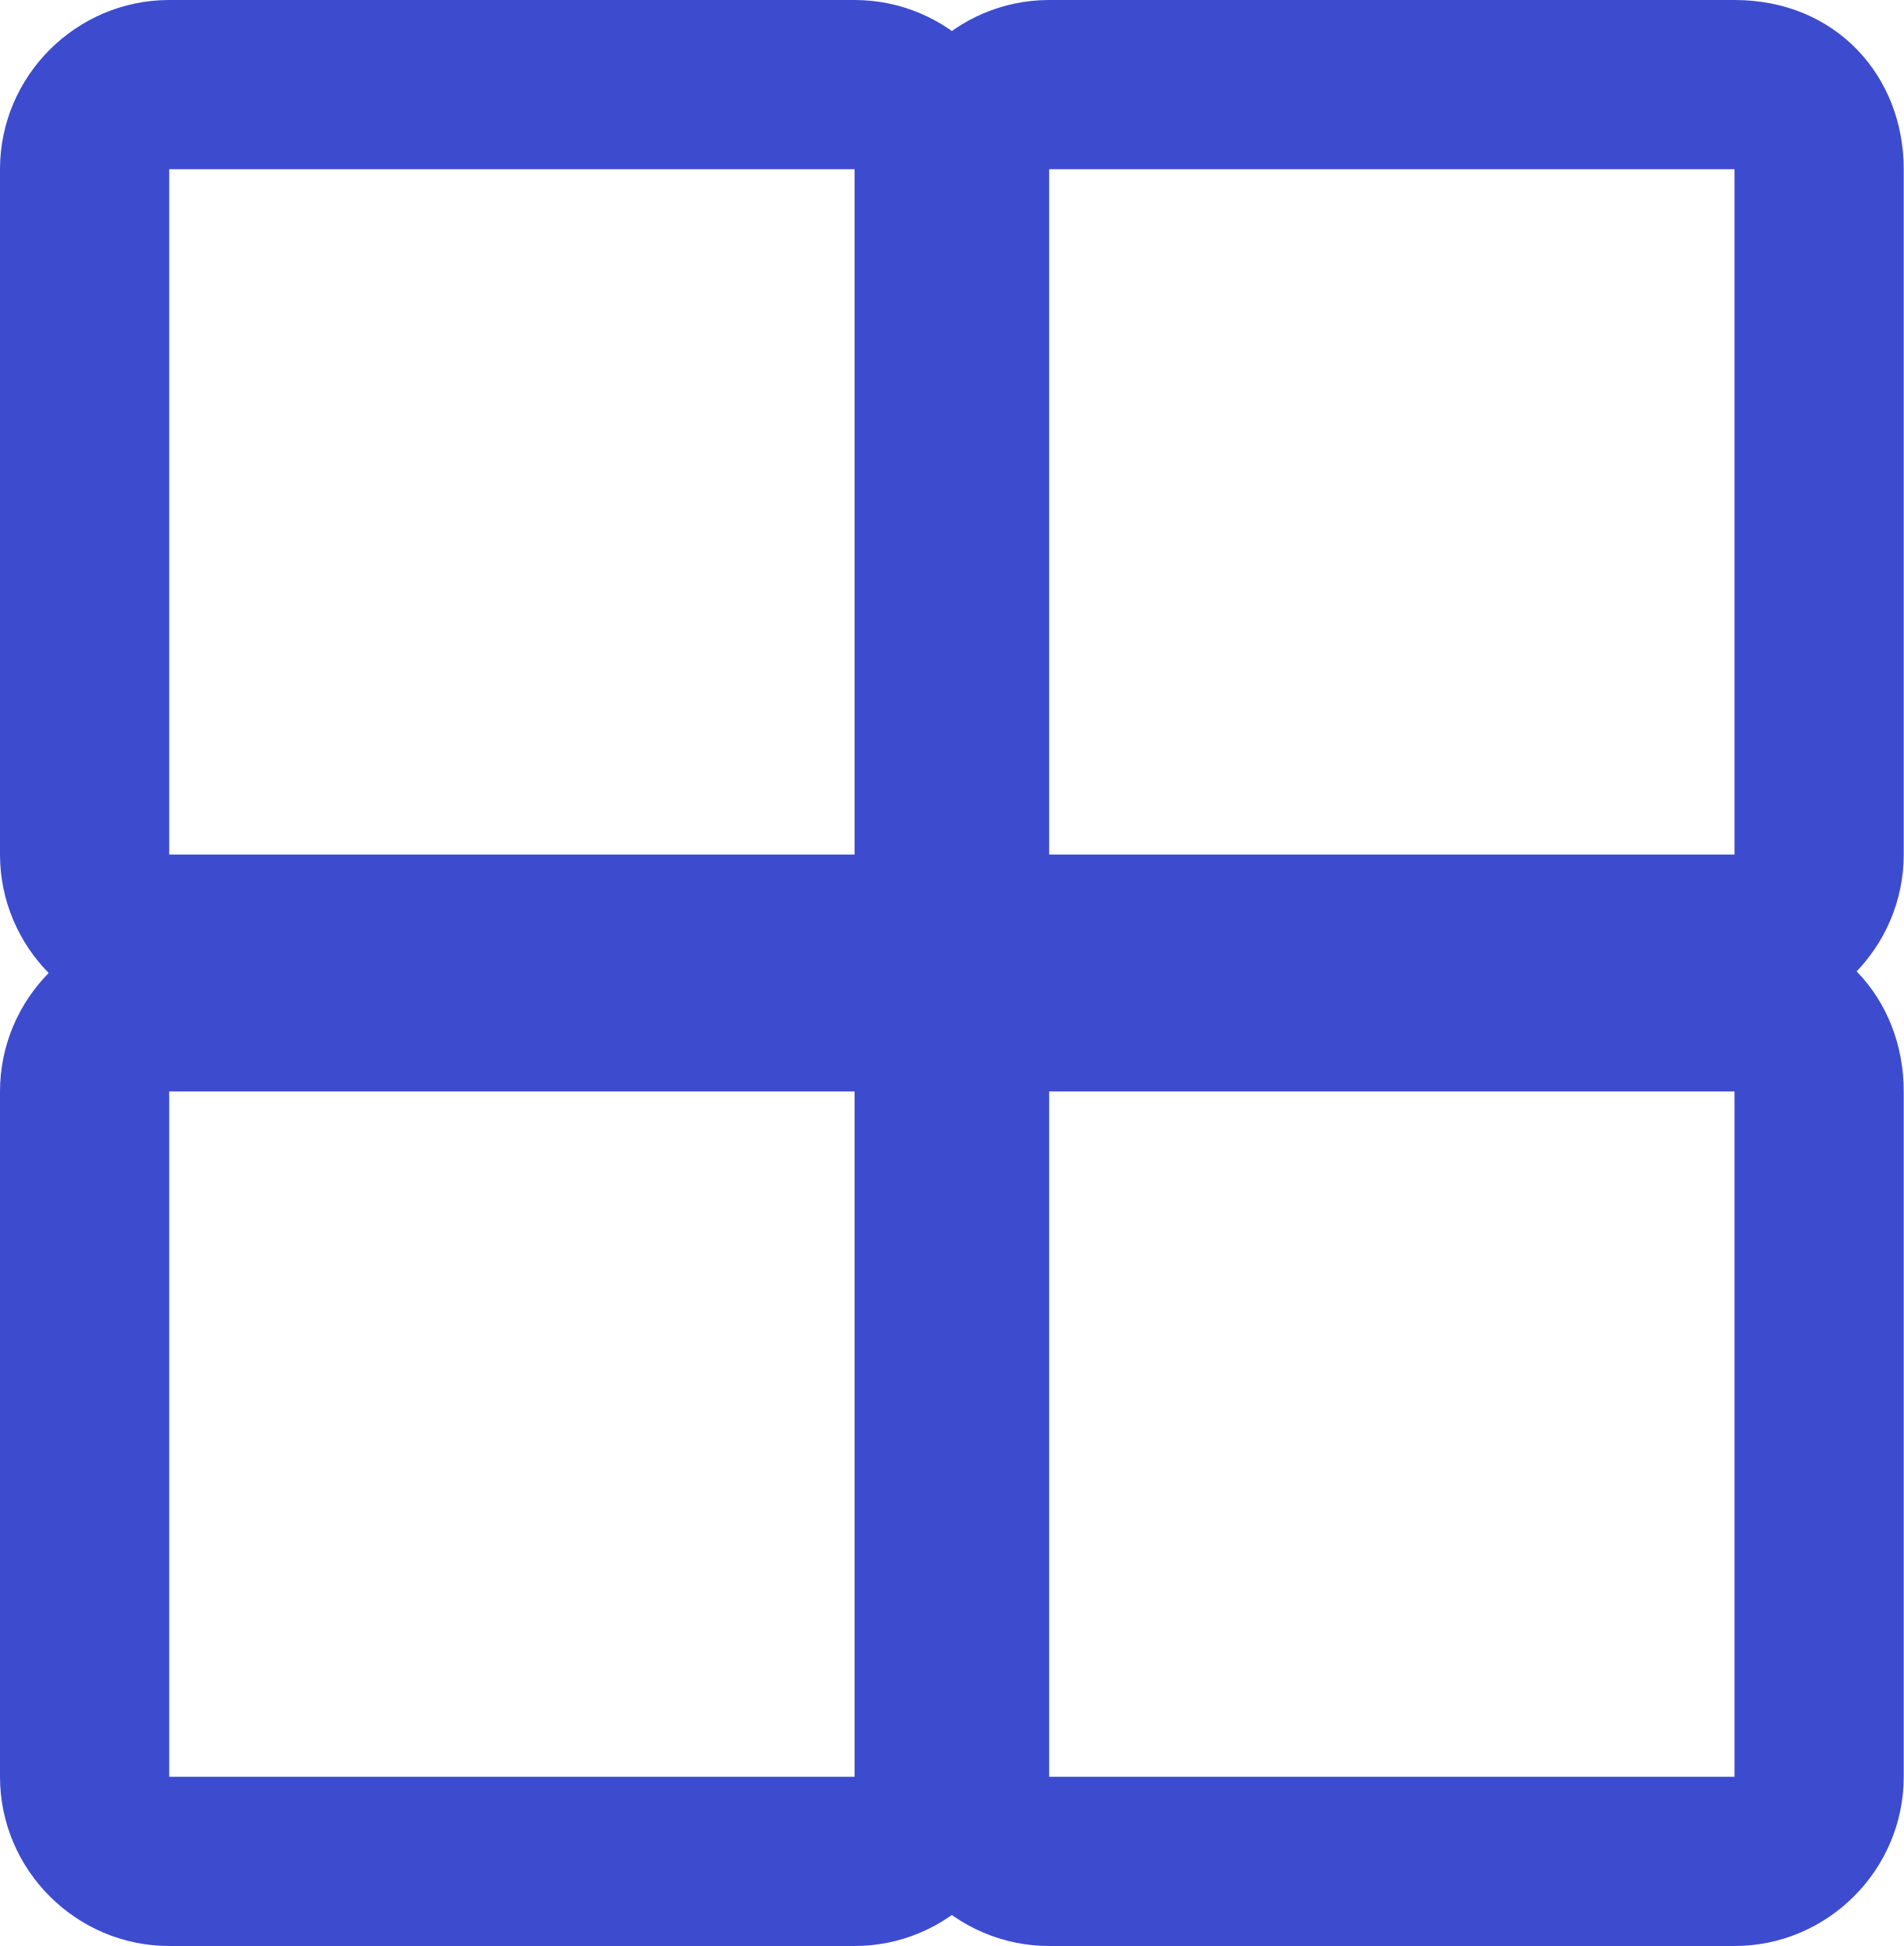
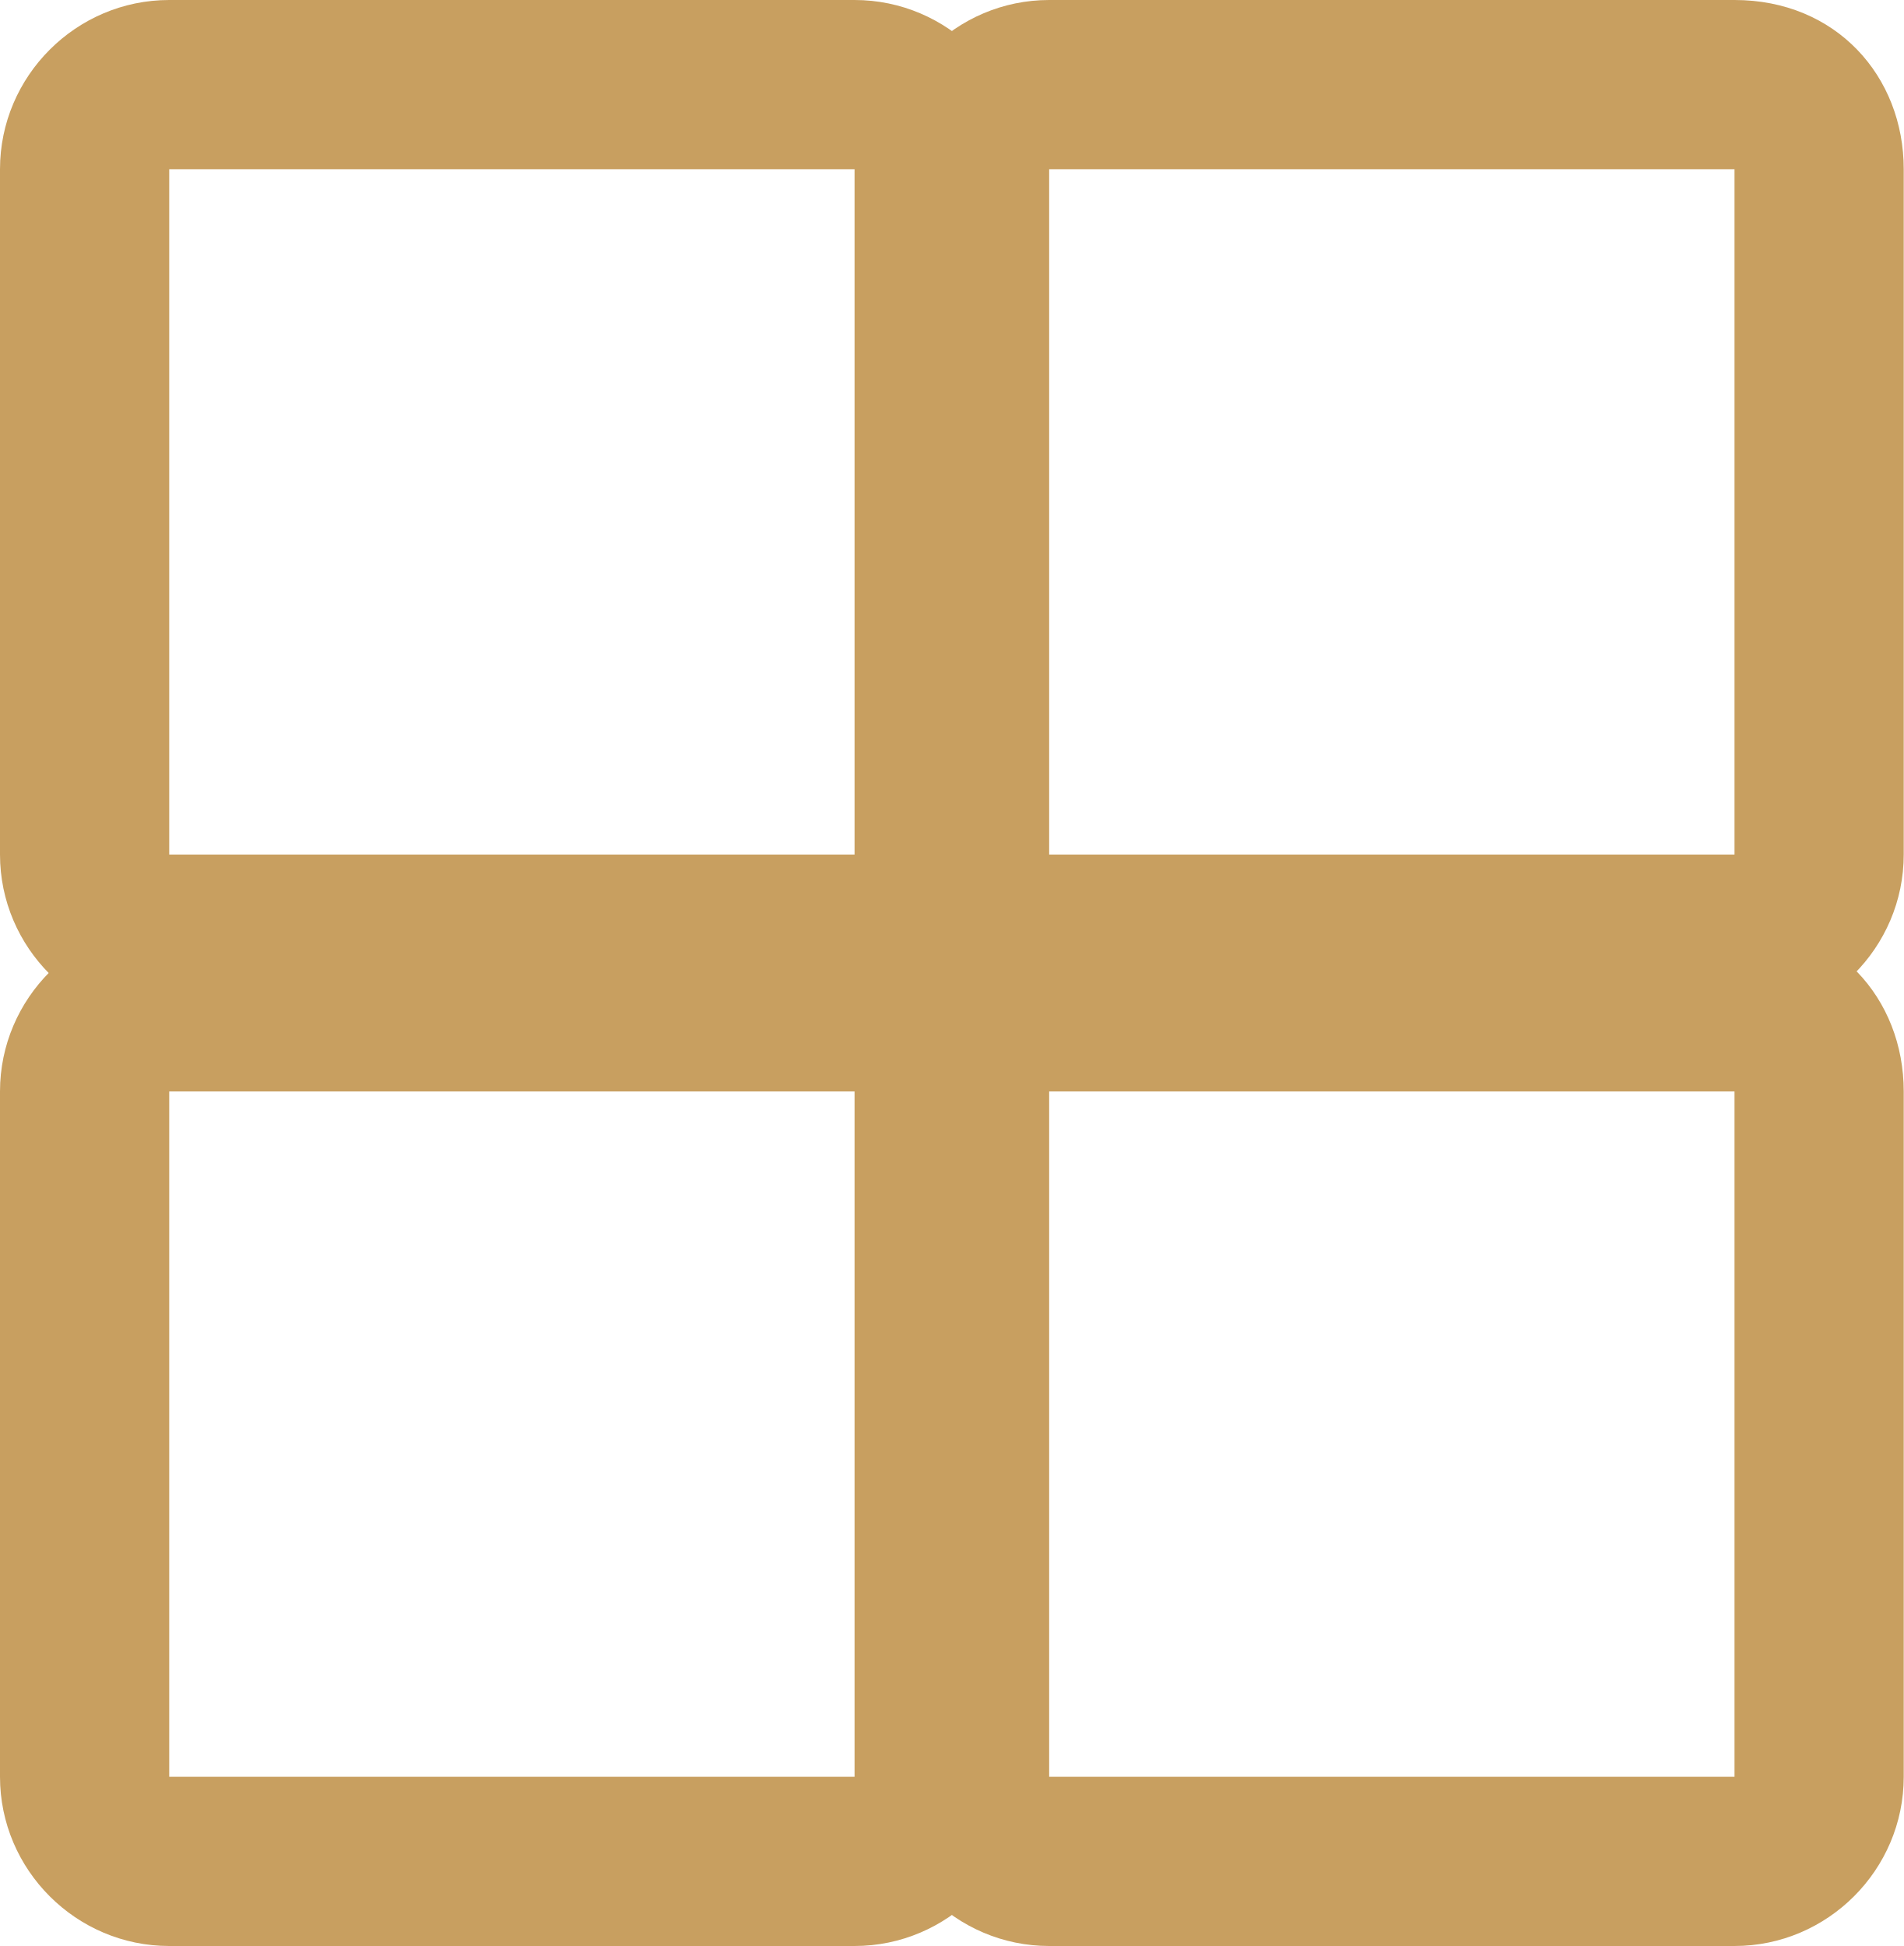
<svg xmlns="http://www.w3.org/2000/svg" version="1.1" id="home" x="0px" y="0px" viewBox="0 0 22.5 23" style="enable-background:new 0 0 22.5 23;" xml:space="preserve">
  <style type="text/css">
- 	.st0{fill:#3D4CCE;}
+ 	.st0{fill:#c89f60;}
</style>
  <path class="st0" d="M10.1,2v8.1H2V2H10.1 M10.1,0H2C0.9,0,0,0.9,0,2v8.1c0,1.1,0.9,2,2,2h8.1c1.1,0,2-0.9,2-2V2  C12.1,0.9,11.2,0,10.1,0z" />
  <path class="st0" d="M20.5,2v8.1h-8.1V2H20.5 M20.5,0h-8.1c-1.1,0-2,0.9-2,2v8.1c0,1.1,0.9,2,2,2h8.1c1.1,0,2-0.9,2-2V2  C22.5,0.9,21.7,0,20.5,0z" />
  <path class="st0" d="M10.1,12.9V21H2v-8.1H10.1 M10.1,10.9H2c-1.1,0-2,0.9-2,2V21c0,1.1,0.9,2,2,2h8.1c1.1,0,2-0.9,2-2v-8.1  C12.1,11.8,11.2,10.9,10.1,10.9z" />
  <path class="st0" d="M20.5,12.9V21h-8.1v-8.1H20.5 M20.5,10.9h-8.1c-1.1,0-2,0.9-2,2V21c0,1.1,0.9,2,2,2h8.1c1.1,0,2-0.9,2-2v-8.1  C22.5,11.8,21.7,10.9,20.5,10.9z" />
</svg>
